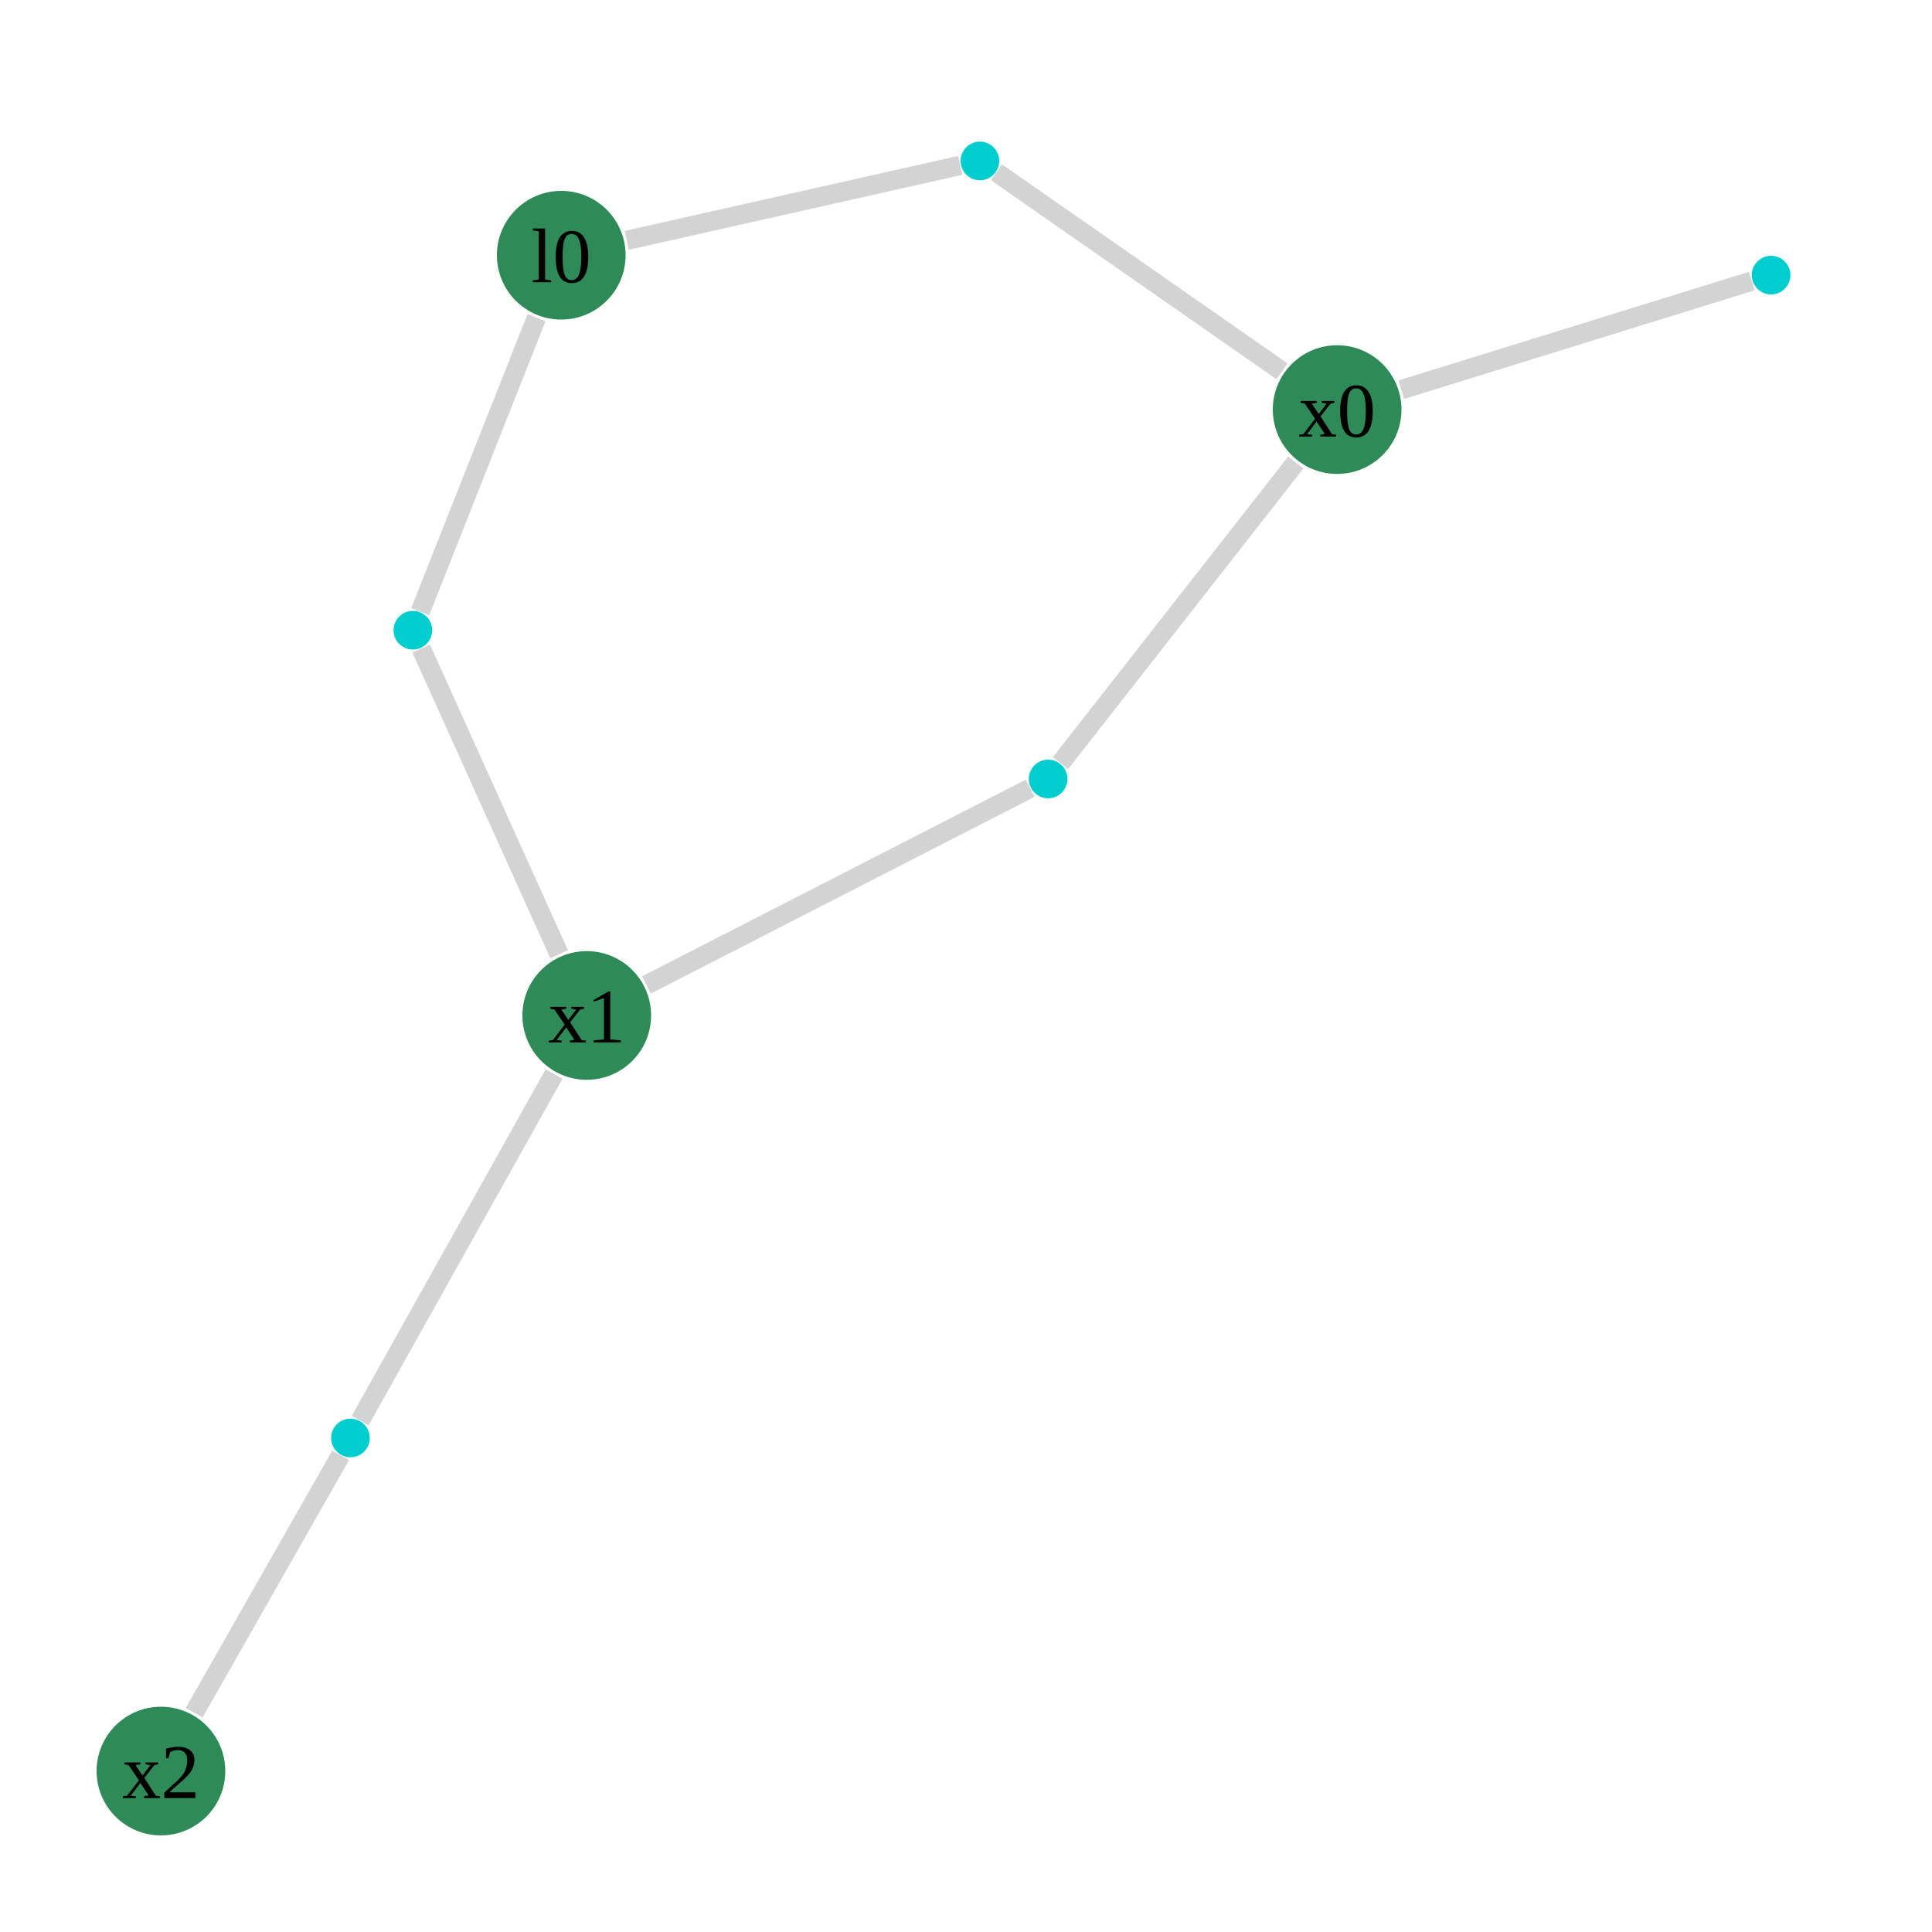
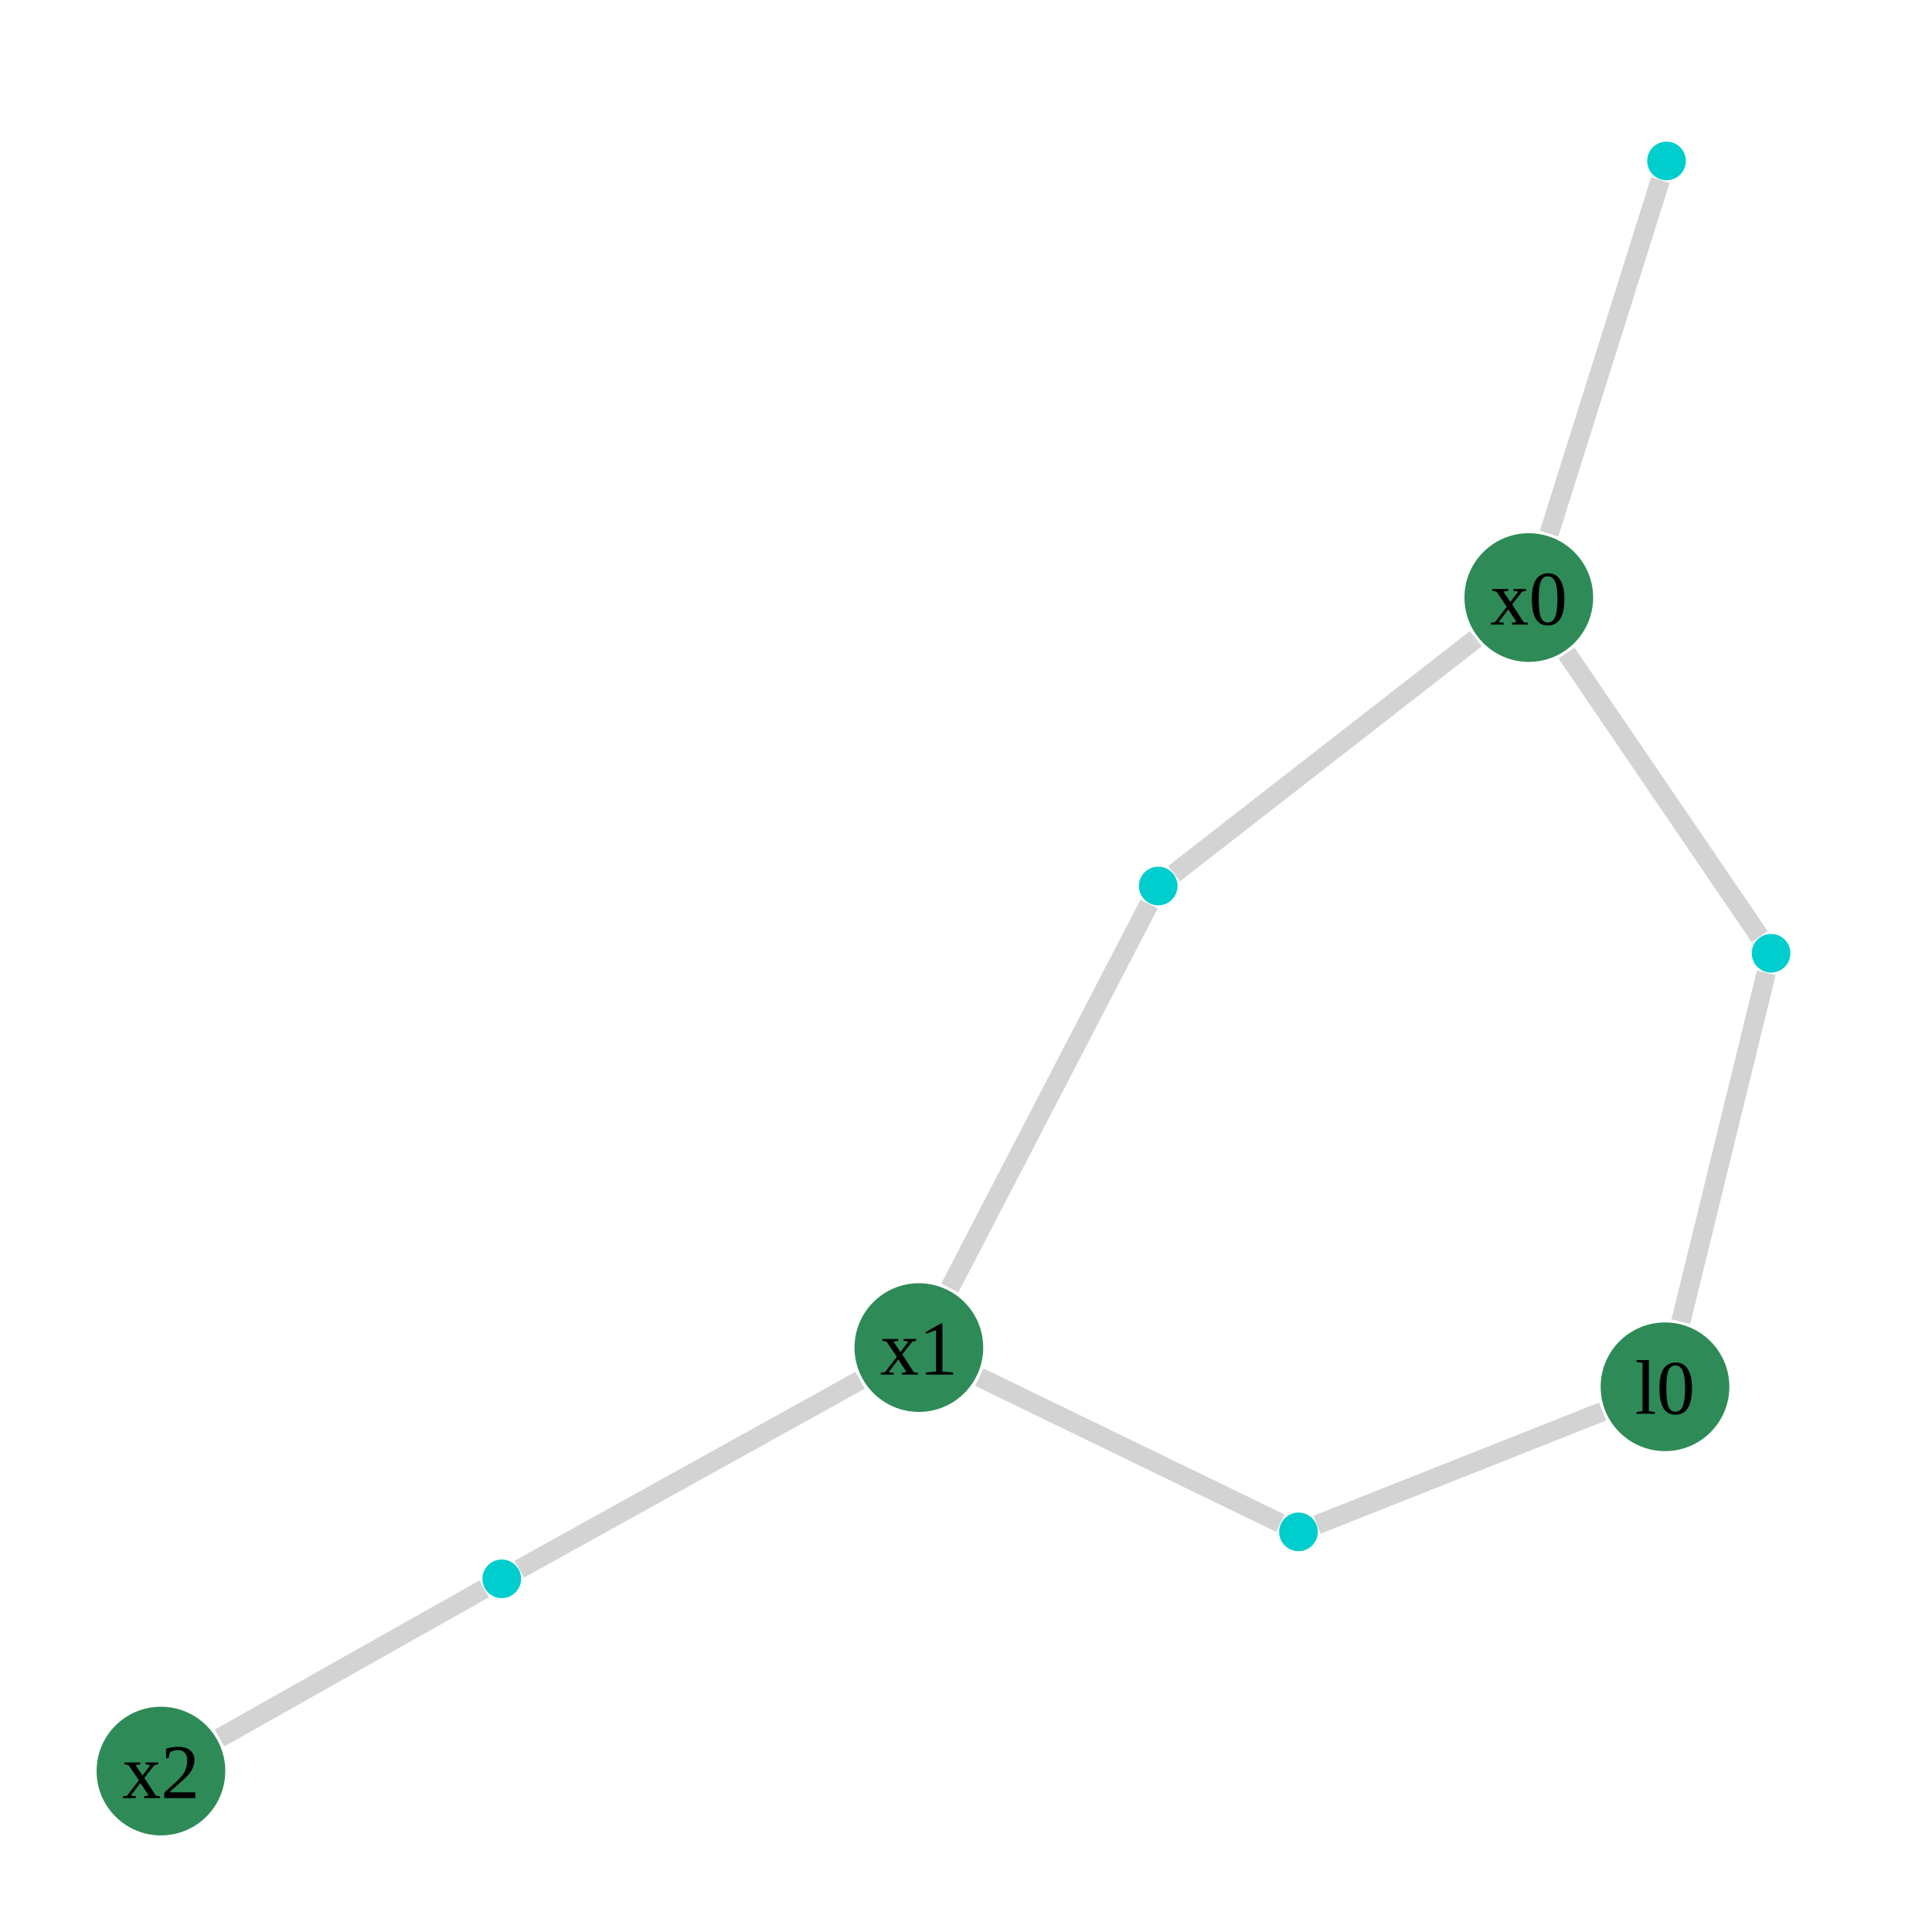
<svg xmlns="http://www.w3.org/2000/svg" version="1.2" width="100mm" height="100mm" viewBox="0 0 100 100" stroke="none" fill="#000000" stroke-width="0.3" font-size="3.88">
  <defs>
    <marker id="arrow" markerWidth="15" markerHeight="7" refX="5" refY="3.5" orient="auto" markerUnits="strokeWidth">
      <path d="M0,0 L15,3.5 L0,7 z" stroke="context-stroke" fill="context-stroke" />
    </marker>
  </defs>
-   <g stroke-width="1" fill="#000000" fill-opacity="0.000" stroke="#D3D3D3" id="img-9881a7f0-1">
-     <g transform="translate(60.98,31.72)">
-       <path fill="none" d="M6.09,-7.78 L-6.09,7.78 " class="primitive" />
+   <g stroke-width="1" fill="#000000" fill-opacity="0.000" stroke="#D3D3D3" id="img-096e8488-1">
+     <g transform="translate(68.58,39.14)">
+       <path fill="none" d="M7.81,-6.08 L-7.81,6.08 " class="primitive" />
    </g>
-     <g transform="translate(58.97,14.07)">
-       <path fill="none" d="M7.39,5.15 L-7.39,-5.15 " class="primitive" />
+     <g transform="translate(86.08,41.14)">
+       <path fill="none" d="M-5,-7.34 L5,7.34 " class="primitive" />
    </g>
-     <g transform="translate(81.6,17.36)">
-       <path fill="none" d="M-9.07,2.81 L9.07,-2.81 " class="primitive" />
+     <g transform="translate(83.06,18.47)">
+       <path fill="none" d="M-2.88,9.15 L2.88,-9.15 " class="primitive" />
    </g>
-     <g transform="translate(13.84,81.99)">
-       <path fill="none" d="M-3.79,6.66 L3.79,-6.66 " class="primitive" />
+     <g transform="translate(18.21,86.1)">
+       <path fill="none" d="M-6.85,3.86 L6.85,-3.86 " class="primitive" />
    </g>
-     <g transform="translate(25.37,41.48)">
-       <path fill="none" d="M3.57,7.91 L-3.57,-7.91 " class="primitive" />
+     <g transform="translate(58.48,75.06)">
+       <path fill="none" d="M-7.79,-3.78 L7.79,3.78 " class="primitive" />
    </g>
-     <g transform="translate(43.39,45.89)">
-       <path fill="none" d="M-9.93,5.09 L9.93,-5.09 " class="primitive" />
+     <g transform="translate(54.32,56.73)">
+       <path fill="none" d="M-5.16,9.94 L5.16,-9.94 " class="primitive" />
    </g>
-     <g transform="translate(23.66,64.56)">
-       <path fill="none" d="M5.02,-8.97 L-5.02,8.97 " class="primitive" />
+     <g transform="translate(35.7,76.33)">
+       <path fill="none" d="M8.82,-4.89 L-8.82,4.89 " class="primitive" />
    </g>
-     <g transform="translate(24.76,24.05)">
-       <path fill="none" d="M3.01,-7.61 L-3.01,7.61 " class="primitive" />
+     <g transform="translate(75.56,75.99)">
+       <path fill="none" d="M7.39,-2.93 L-7.39,2.93 " class="primitive" />
    </g>
-     <g transform="translate(41.07,10.5)">
-       <path fill="none" d="M-8.63,1.94 L8.63,-1.94 " class="primitive" />
+     <g transform="translate(89.21,59.38)">
+       <path fill="none" d="M-2.21,9.03 L2.21,-9.03 " class="primitive" />
    </g>
  </g>
-   <g stroke-width="1" stroke="#D3D3D3" id="img-9881a7f0-2">
+   <g stroke-width="1" stroke="#D3D3D3" id="img-096e8488-2">
</g>
-   <g font-size="4" stroke="#000000" stroke-opacity="0.000" fill="#000000" id="img-9881a7f0-3">
+   <g font-size="4" stroke="#000000" stroke-opacity="0.000" fill="#000000" id="img-096e8488-3">
</g>
-   <g stroke-width="0" stroke="#000000" stroke-opacity="0.000" id="img-9881a7f0-4">
-     <g transform="translate(69.21,21.2)" fill="#2E8B57">
+   <g stroke-width="0" stroke="#000000" stroke-opacity="0.000" id="img-096e8488-4">
+     <g transform="translate(79.13,30.93)" fill="#2E8B57">
      <circle cx="0" cy="0" r="3.33" class="primitive" />
    </g>
    <g transform="translate(8.33,91.67)" fill="#2E8B57">
      <circle cx="0" cy="0" r="3.33" class="primitive" />
    </g>
-     <g transform="translate(30.37,52.56)" fill="#2E8B57">
+     <g transform="translate(47.56,69.75)" fill="#2E8B57">
      <circle cx="0" cy="0" r="3.33" class="primitive" />
    </g>
-     <g transform="translate(29.05,13.21)" fill="#2E8B57">
+     <g transform="translate(86.18,71.78)" fill="#2E8B57">
      <circle cx="0" cy="0" r="3.33" class="primitive" />
    </g>
-     <g transform="translate(21.37,32.62)" fill="#00CDCD">
+     <g transform="translate(67.21,79.29)" fill="#00CDCD">
      <circle cx="0" cy="0" r="1" class="primitive" />
    </g>
-     <g transform="translate(54.25,40.32)" fill="#00CDCD">
+     <g transform="translate(59.95,45.86)" fill="#00CDCD">
      <circle cx="0" cy="0" r="1" class="primitive" />
    </g>
-     <g transform="translate(50.72,8.33)" fill="#00CDCD">
+     <g transform="translate(91.67,49.34)" fill="#00CDCD">
      <circle cx="0" cy="0" r="1" class="primitive" />
    </g>
-     <g transform="translate(91.67,14.24)" fill="#00CDCD">
+     <g transform="translate(86.26,8.33)" fill="#00CDCD">
      <circle cx="0" cy="0" r="1" class="primitive" />
    </g>
-     <g transform="translate(18.14,74.43)" fill="#00CDCD">
+     <g transform="translate(25.97,81.72)" fill="#00CDCD">
      <circle cx="0" cy="0" r="1" class="primitive" />
    </g>
  </g>
-   <g font-size="4" stroke="#000000" stroke-opacity="0.000" fill="#000000" id="img-9881a7f0-5">
-     <g transform="translate(69.21,21.2)">
+   <g font-size="4" stroke="#000000" stroke-opacity="0.000" fill="#000000" id="img-096e8488-5">
+     <g transform="translate(79.13,30.93)">
      <g class="primitive">
        <text text-anchor="middle" dy="0.35em">x0</text>
      </g>
    </g>
    <g transform="translate(8.33,91.67)">
      <g class="primitive">
        <text text-anchor="middle" dy="0.35em">x2</text>
      </g>
    </g>
-     <g transform="translate(30.37,52.56)">
+     <g transform="translate(47.56,69.75)">
      <g class="primitive">
        <text text-anchor="middle" dy="0.35em">x1</text>
      </g>
    </g>
-     <g transform="translate(29.05,13.21)">
+     <g transform="translate(86.18,71.78)">
      <g class="primitive">
        <text text-anchor="middle" dy="0.35em">l0</text>
      </g>
    </g>
-     <g transform="translate(21.37,32.62)">
+     <g transform="translate(67.21,79.29)">
      <g class="primitive">
        <text text-anchor="middle" dy="0.35em" />
      </g>
    </g>
-     <g transform="translate(54.25,40.32)">
+     <g transform="translate(59.95,45.86)">
      <g class="primitive">
        <text text-anchor="middle" dy="0.35em" />
      </g>
    </g>
-     <g transform="translate(50.72,8.33)">
+     <g transform="translate(91.67,49.34)">
      <g class="primitive">
        <text text-anchor="middle" dy="0.35em" />
      </g>
    </g>
-     <g transform="translate(91.67,14.24)">
+     <g transform="translate(86.26,8.33)">
      <g class="primitive">
        <text text-anchor="middle" dy="0.35em" />
      </g>
    </g>
-     <g transform="translate(18.14,74.43)">
+     <g transform="translate(25.97,81.72)">
      <g class="primitive">
        <text text-anchor="middle" dy="0.35em" />
      </g>
    </g>
  </g>
</svg>
